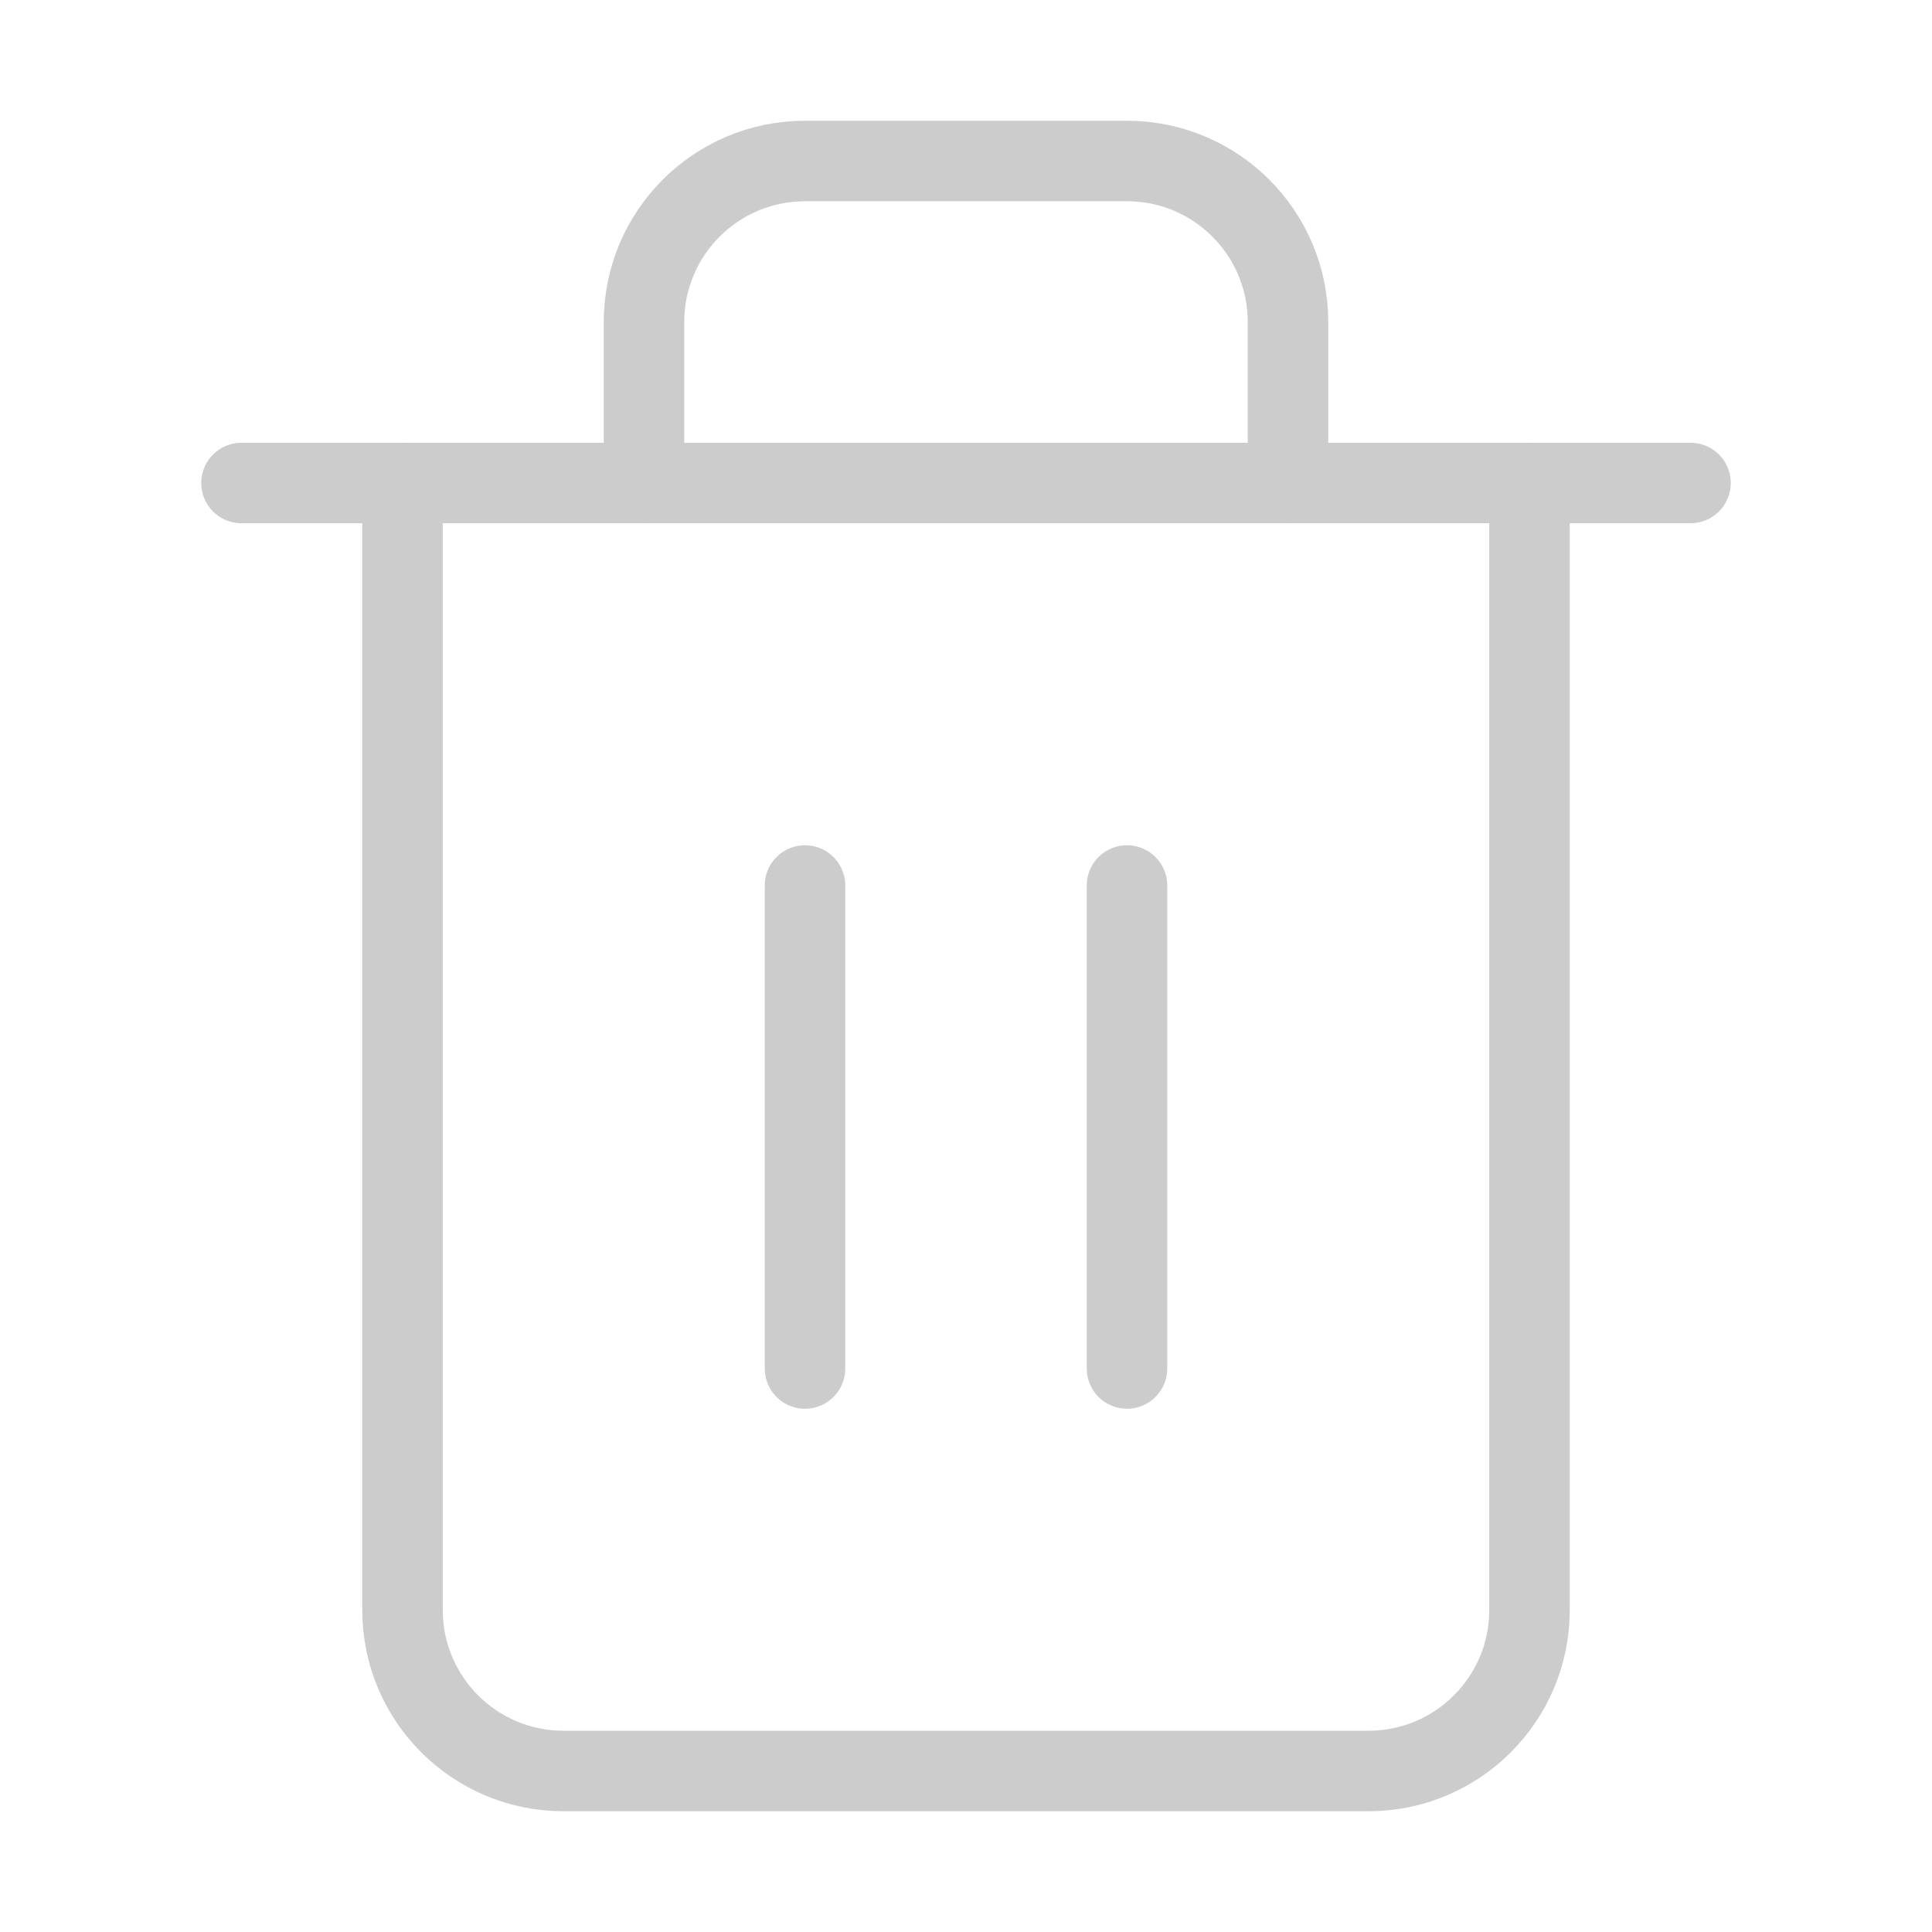
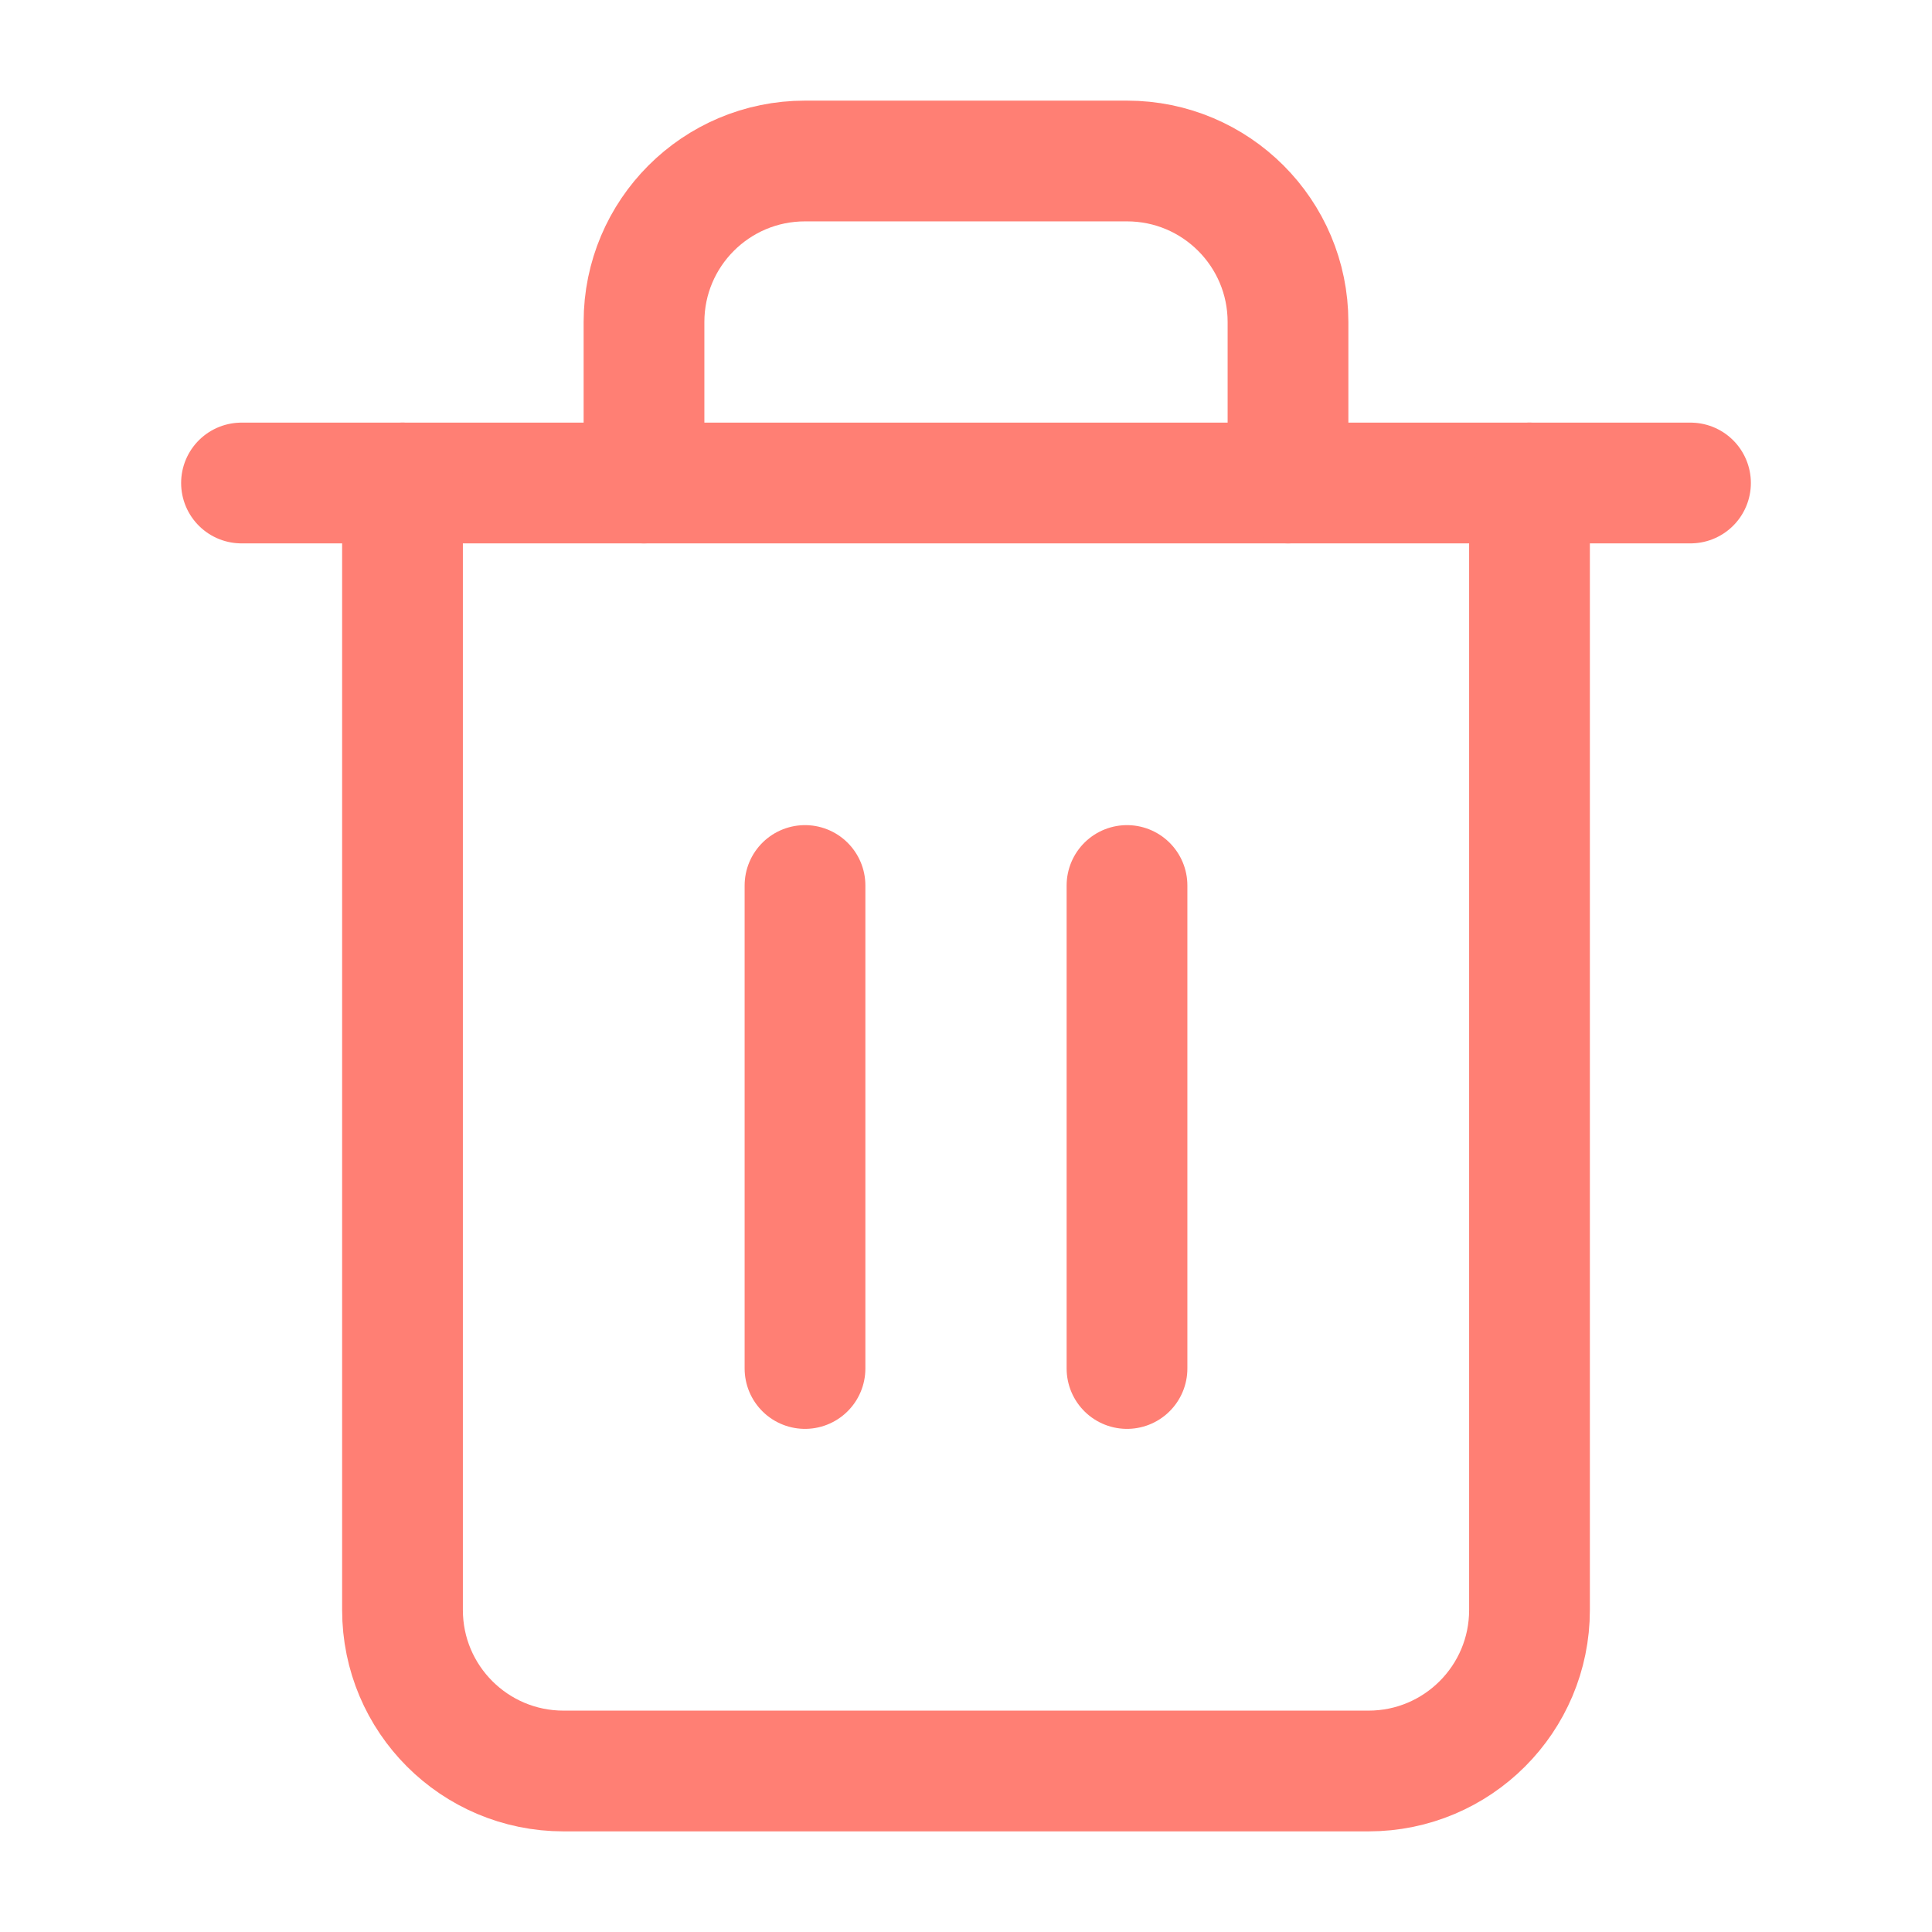
- <svg xmlns="http://www.w3.org/2000/svg" width="24" height="24" viewBox="0 0 24 24" fill="none" stroke="#cccccc" stroke-width="1" stroke-linecap="round" stroke-linejoin="round" class="feather feather-trash-2">
+ <svg xmlns="http://www.w3.org/2000/svg" width="24" height="24" viewBox="0 0 24 24" fill="none" stroke="#ff7f74" stroke-width="1.5" stroke-linecap="round" stroke-linejoin="round" class="feather feather-trash-2">
  <polyline points="3 6 5 6 21 6" />
  <path d="M19 6v14a2 2 0 0 1-2 2H7a2 2 0 0 1-2-2V6m3 0V4a2 2 0 0 1 2-2h4a2 2 0 0 1 2 2v2" />
  <line x1="10" y1="11" x2="10" y2="17" />
  <line x1="14" y1="11" x2="14" y2="17" />
</svg>
